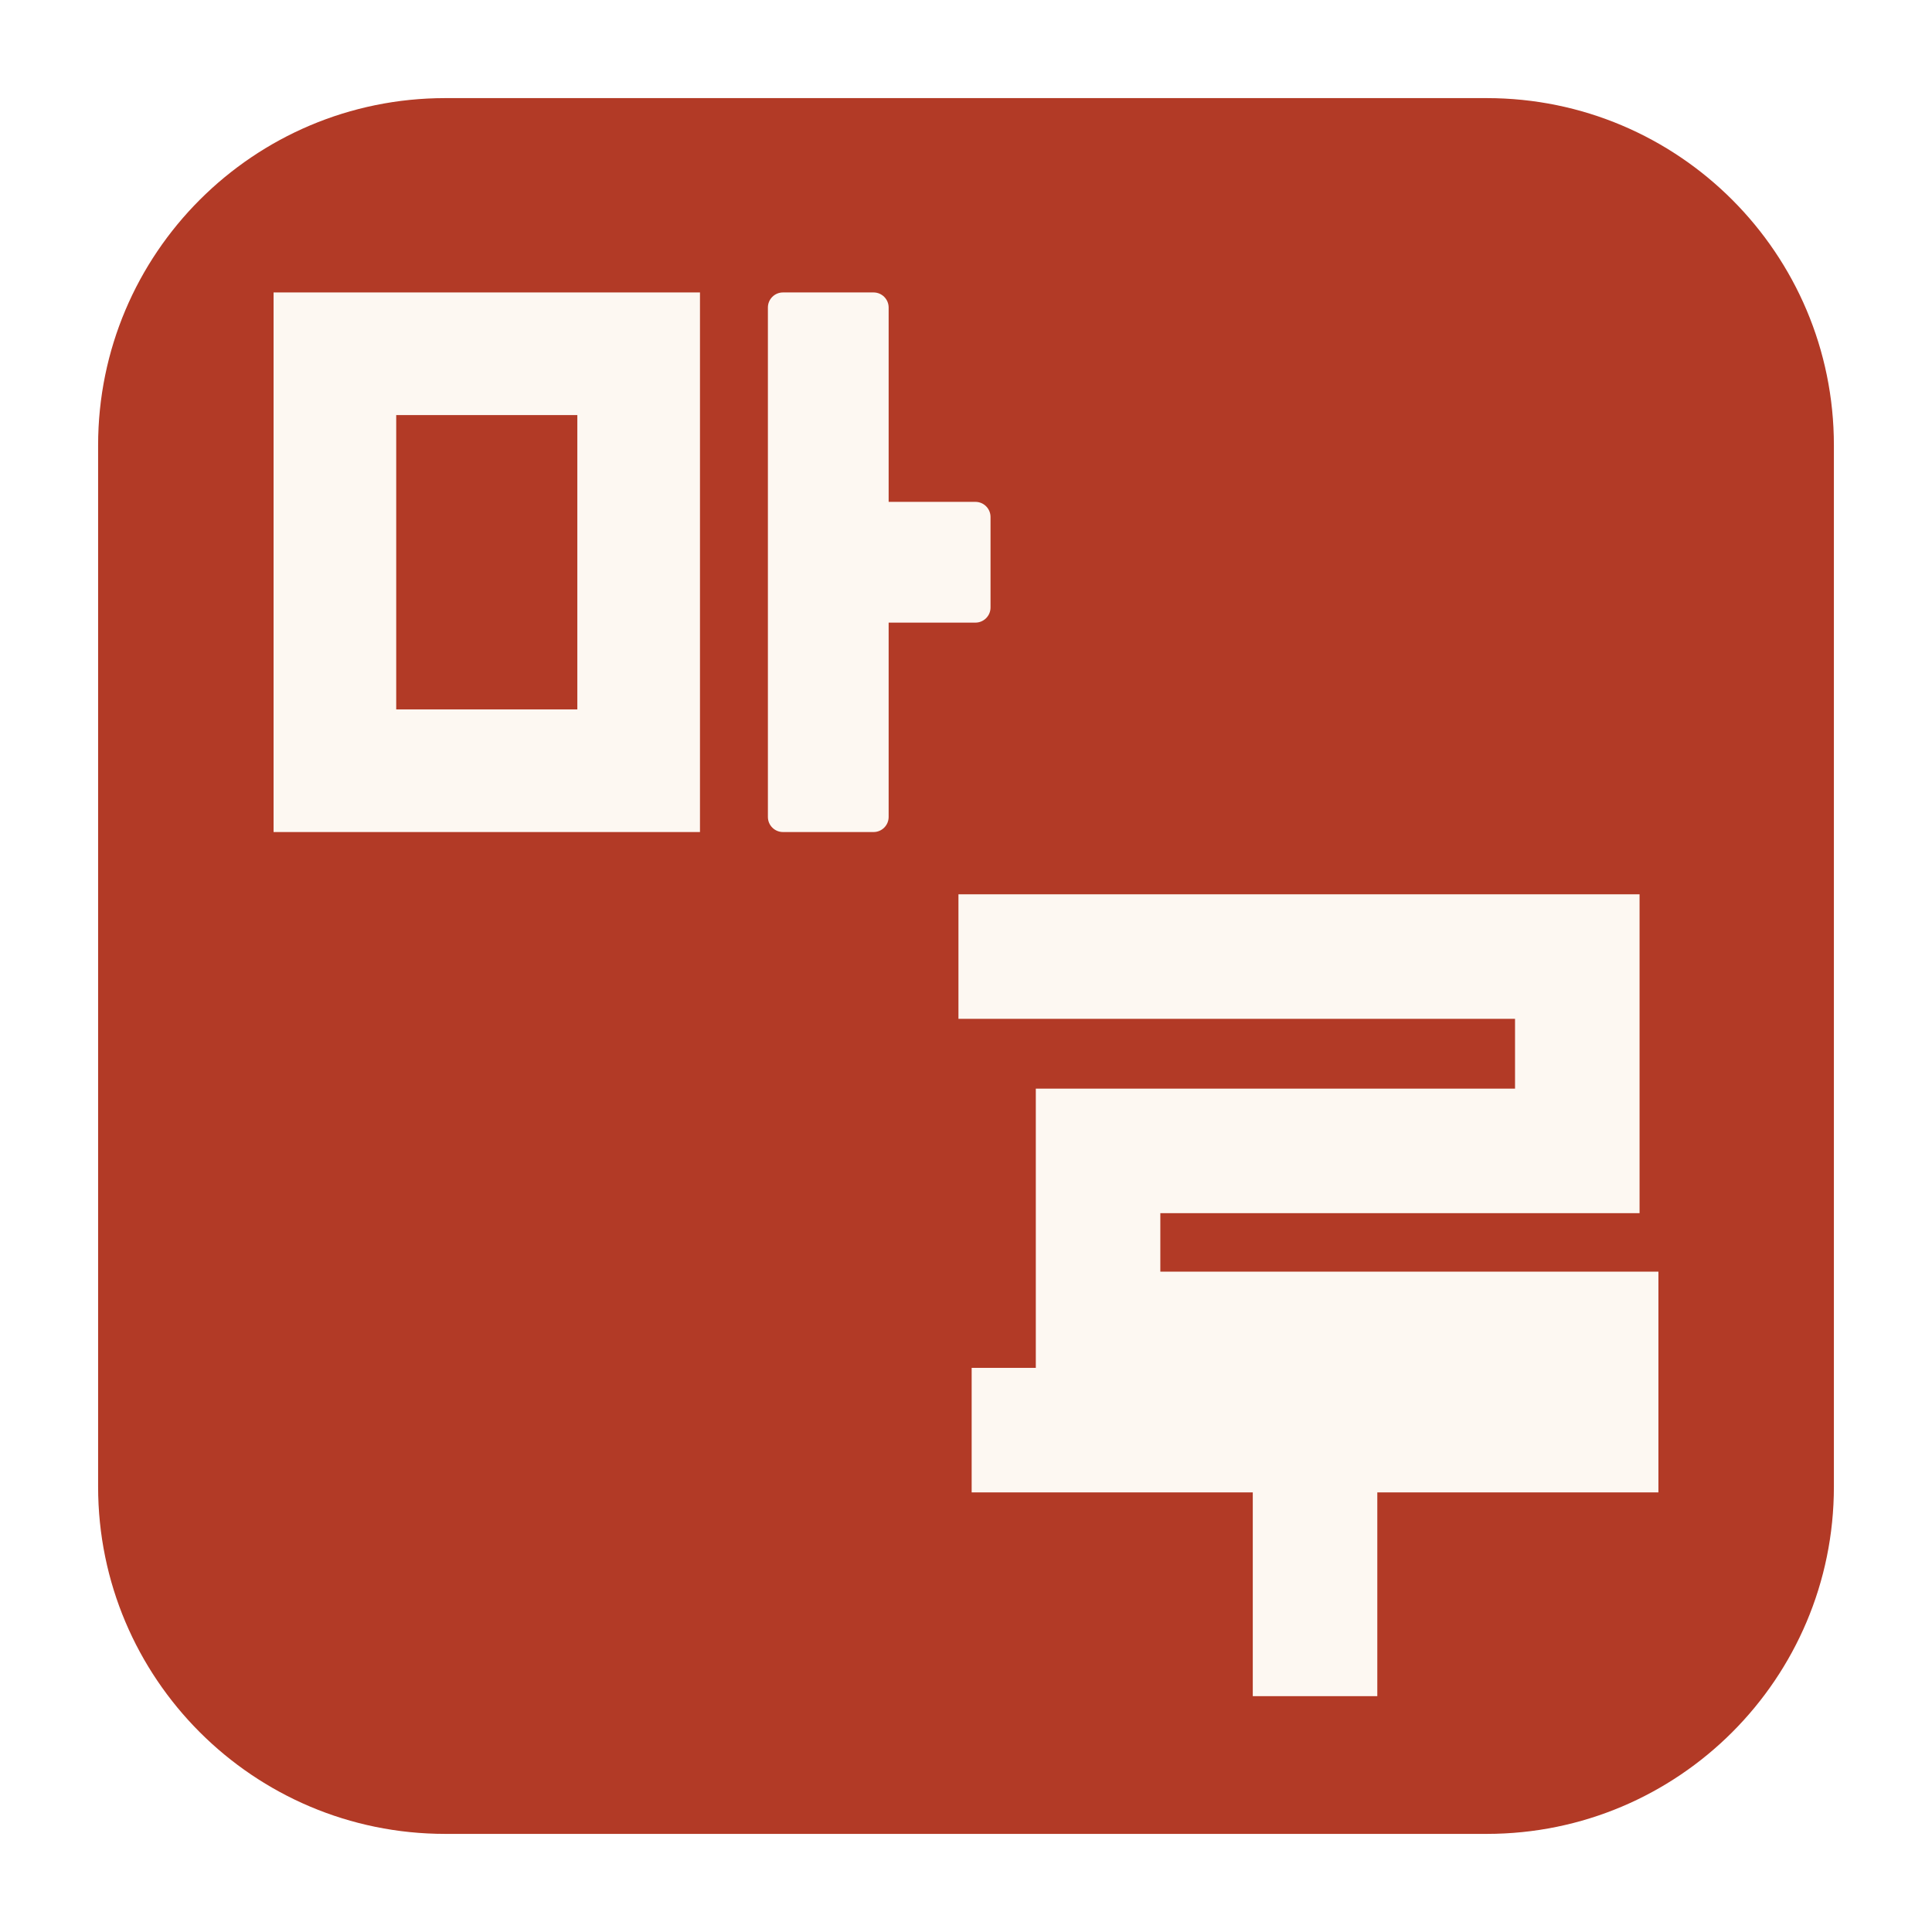
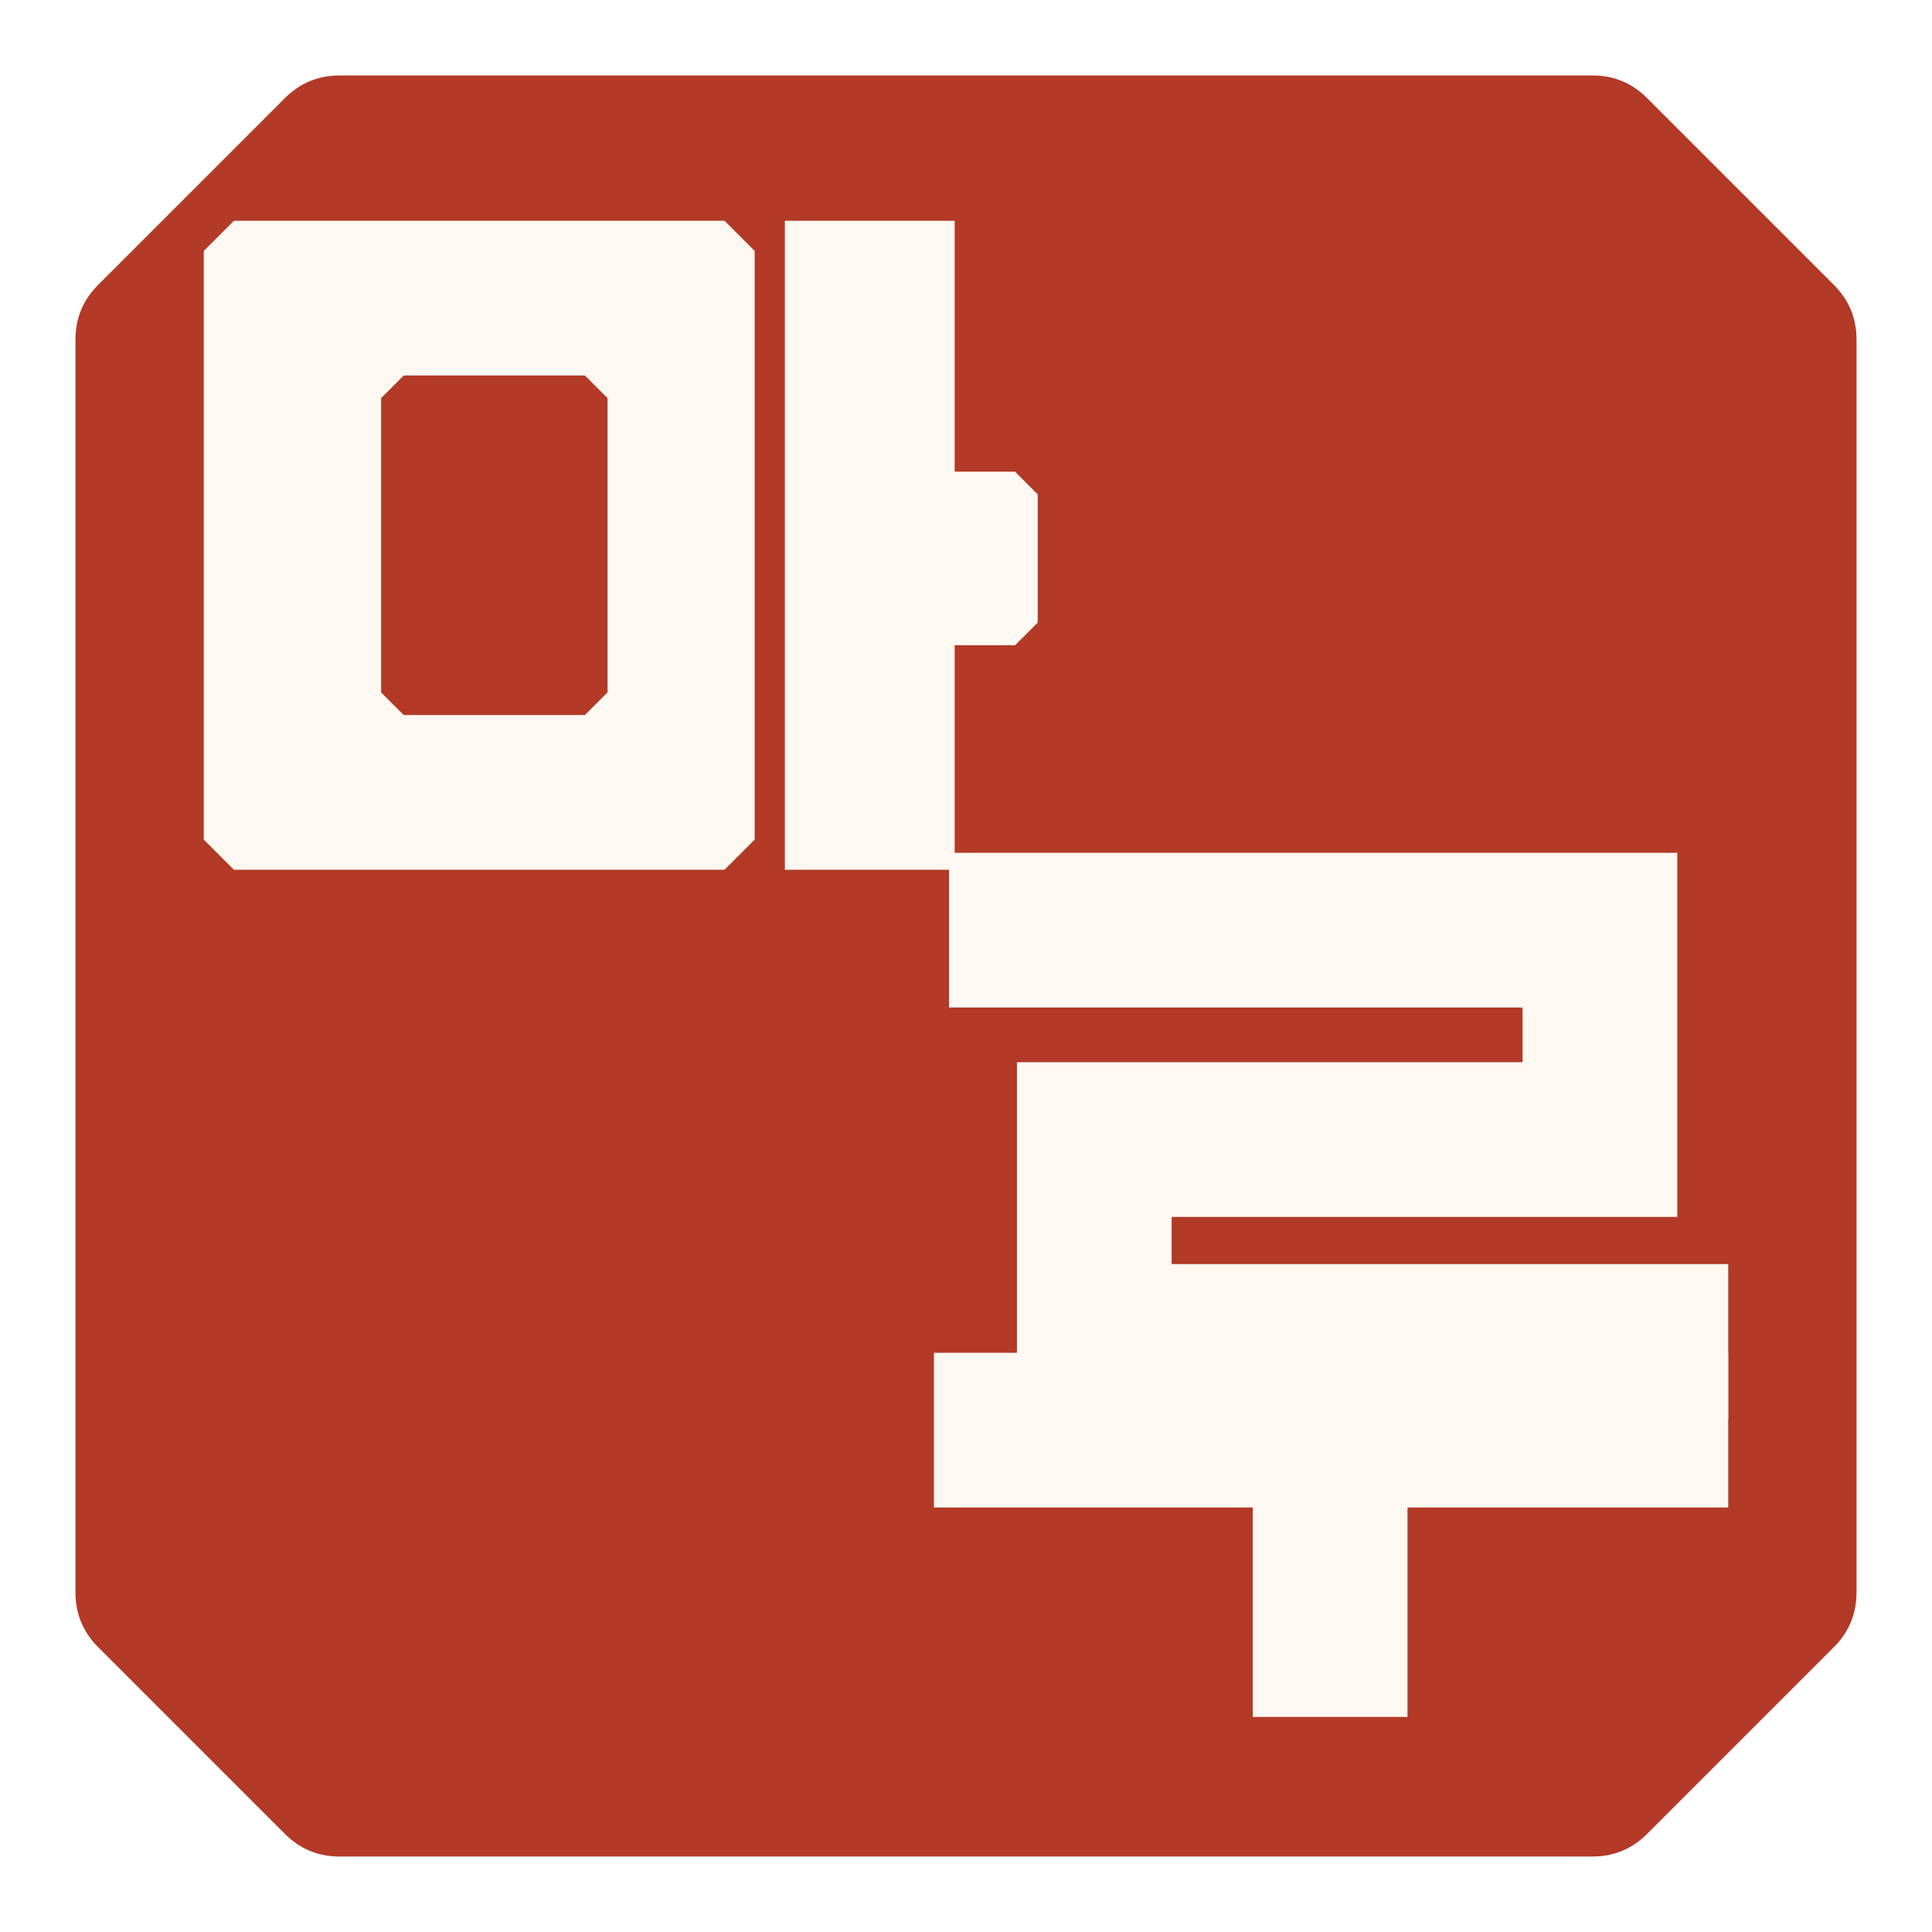
<svg xmlns="http://www.w3.org/2000/svg" viewBox="0 0 1024 1024" role="img" aria-labelledby="title desc">
-   <rect x="52" y="52" width="920" height="920" rx="184" fill="#B23A26" />
+   <path fill="#B23A26" d="M180 40H844Q861 40 873 52L972 151Q984 163 984 180V844Q984 861 972 873L873 972Q861 984 844 984H180Q163 984 151 972L52 873Q40 861 40 844V180Q40 163 52 151L151 52Q163 40 180 40Z" />
  <g fill="#FDF8F2">
-     <path fill-rule="evenodd" d="M145 155H371V441H145ZM210 220V376H306V220Z" />
-     <rect x="407" y="155" width="64" height="286" rx="8" />
-     <rect x="439" y="266" width="86" height="64" rx="8" />
+     <path fill-rule="evenodd" d="M124 117H384L400 133V445L384 461H124L108 445V133ZM202 211V367L214 379H310L322 367V211L310 199H214Z" />
+     <path d="M416 117H506V250H538L550 262V330L538 342H506V461H416Z" />
  </g>
-   <g fill="none" stroke="#FDF8F2" stroke-width="66" stroke-linecap="square" stroke-linejoin="miter">
-     <path d="M541 507H836V610H582V707H846" />
-     <path d="M548 758H846M697 758V866" />
+   <g fill="none" stroke="#FDF8F2" stroke-width="82" stroke-linecap="square" stroke-linejoin="miter">
+     <path d="M544 493H848V604H580V711H875" />
+     <path d="M536 758H875M705 758V869" />
  </g>
</svg>
